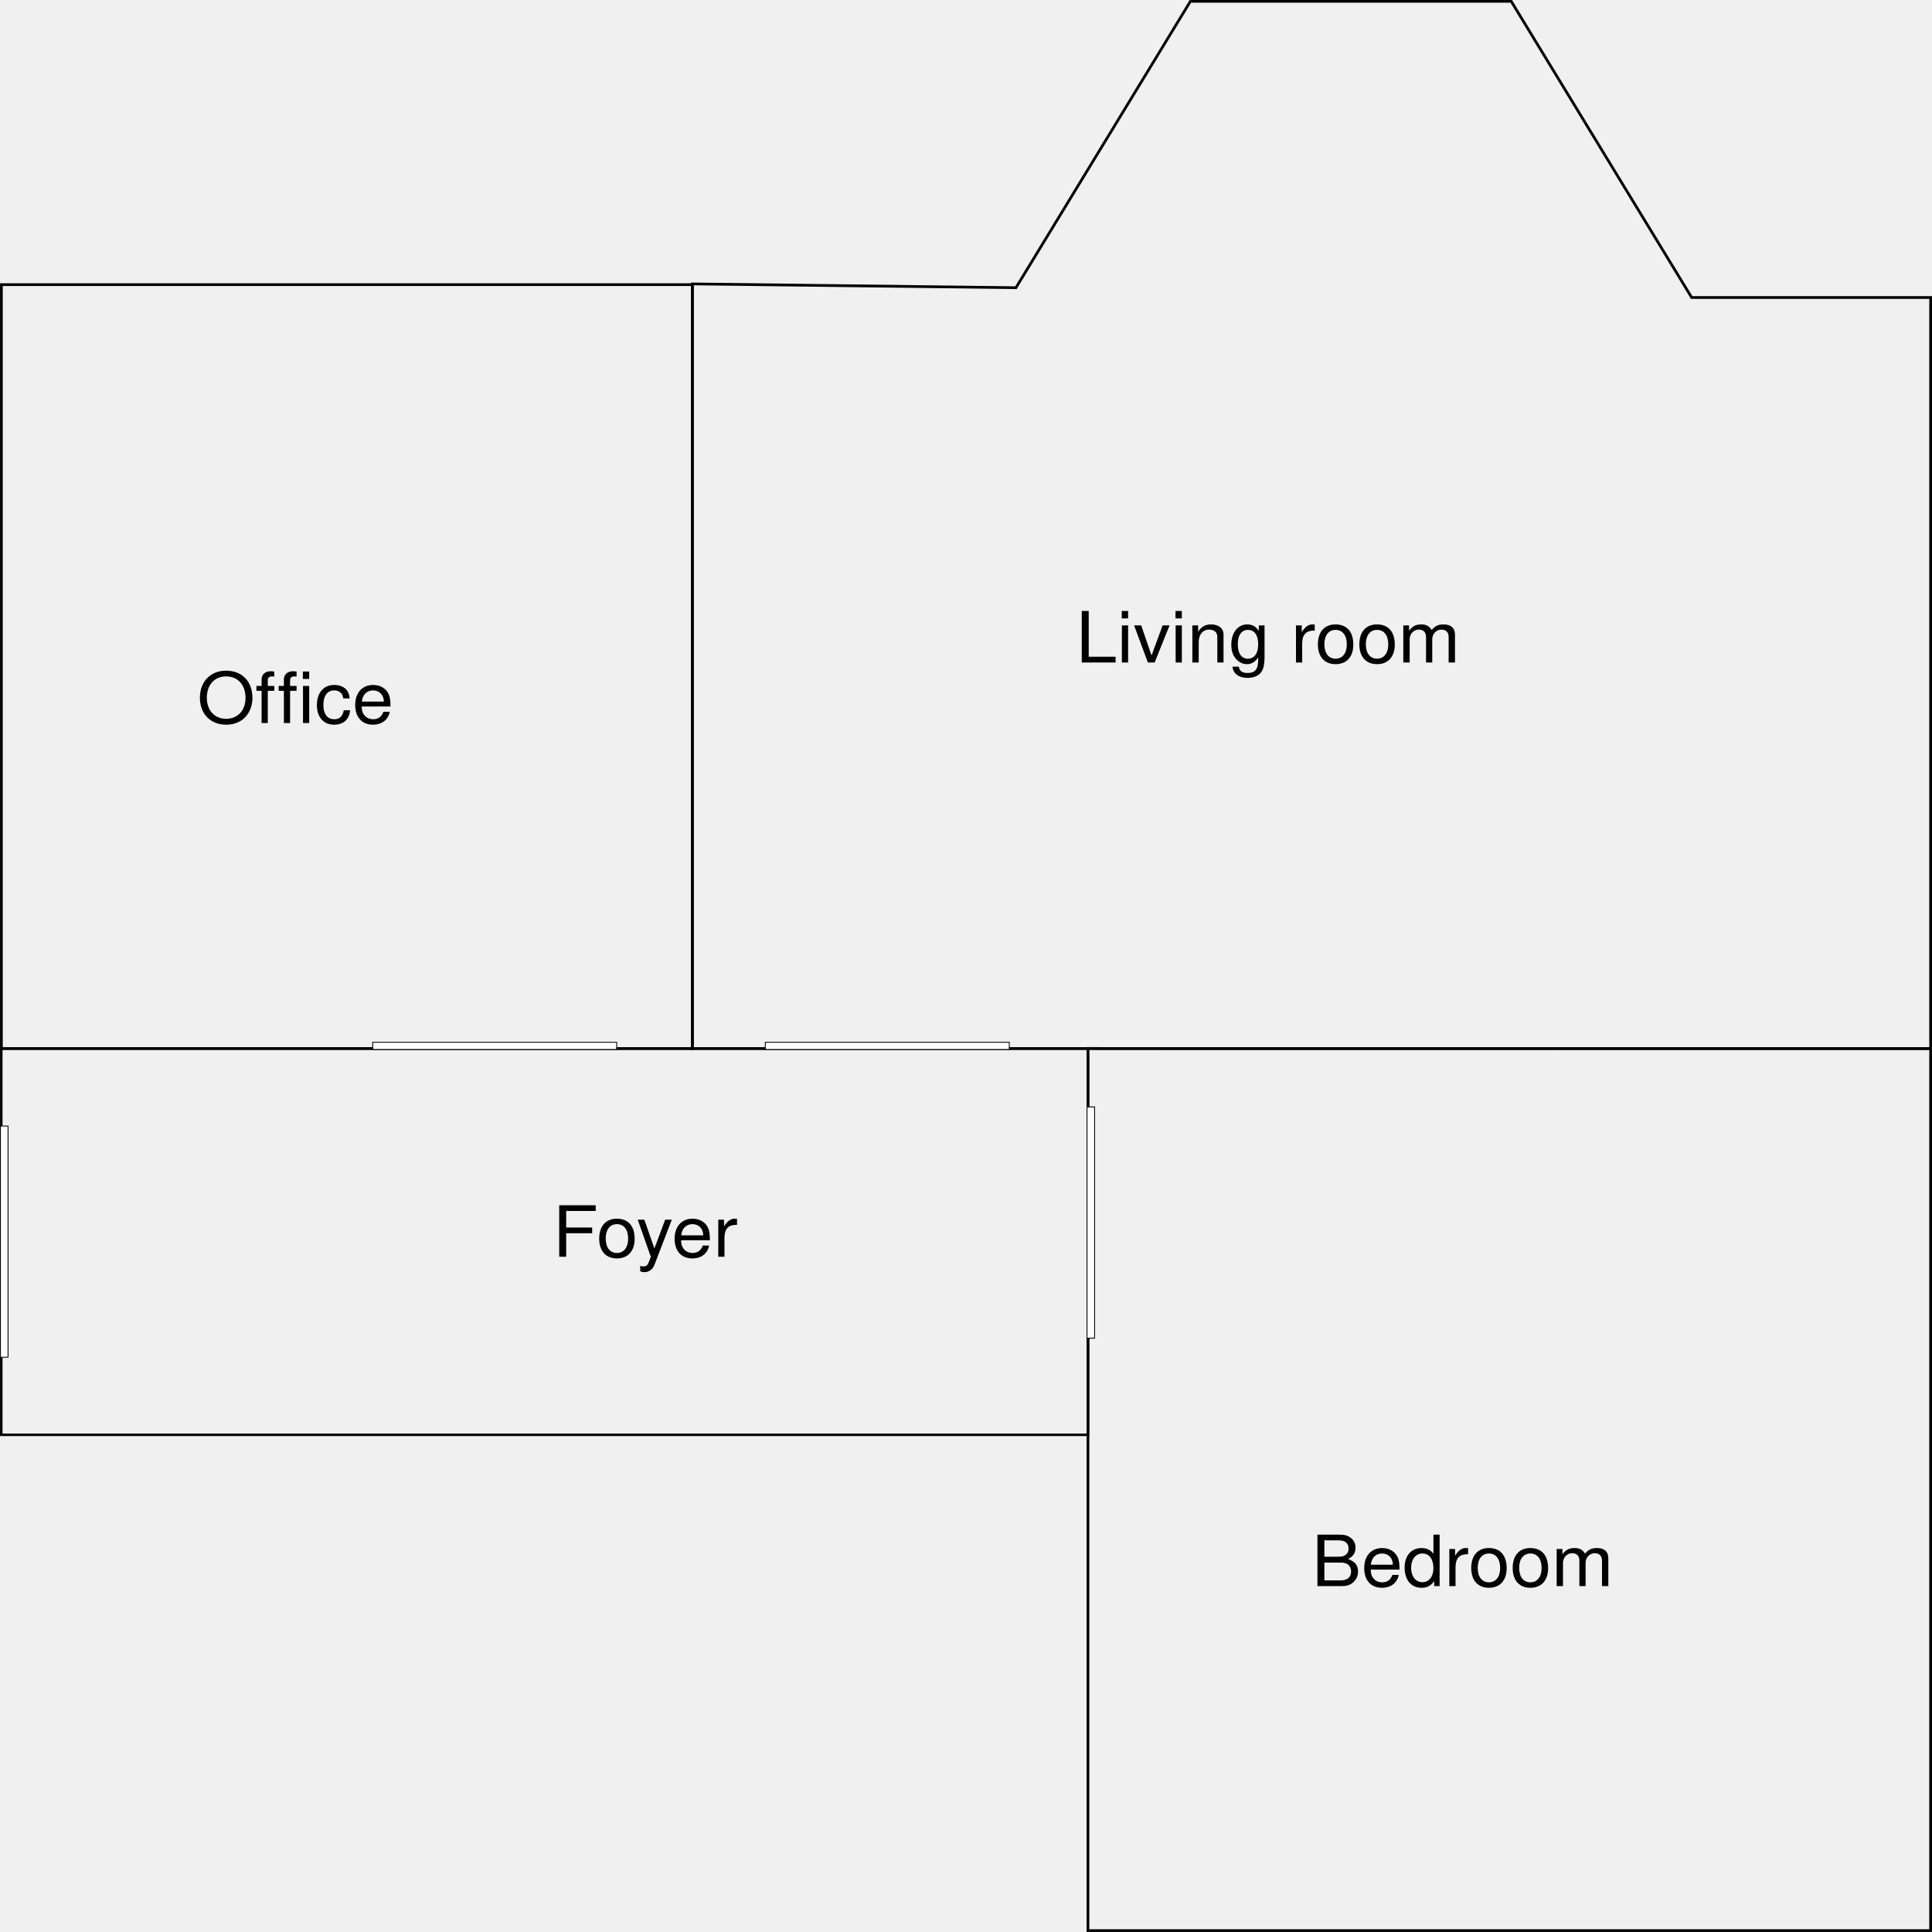
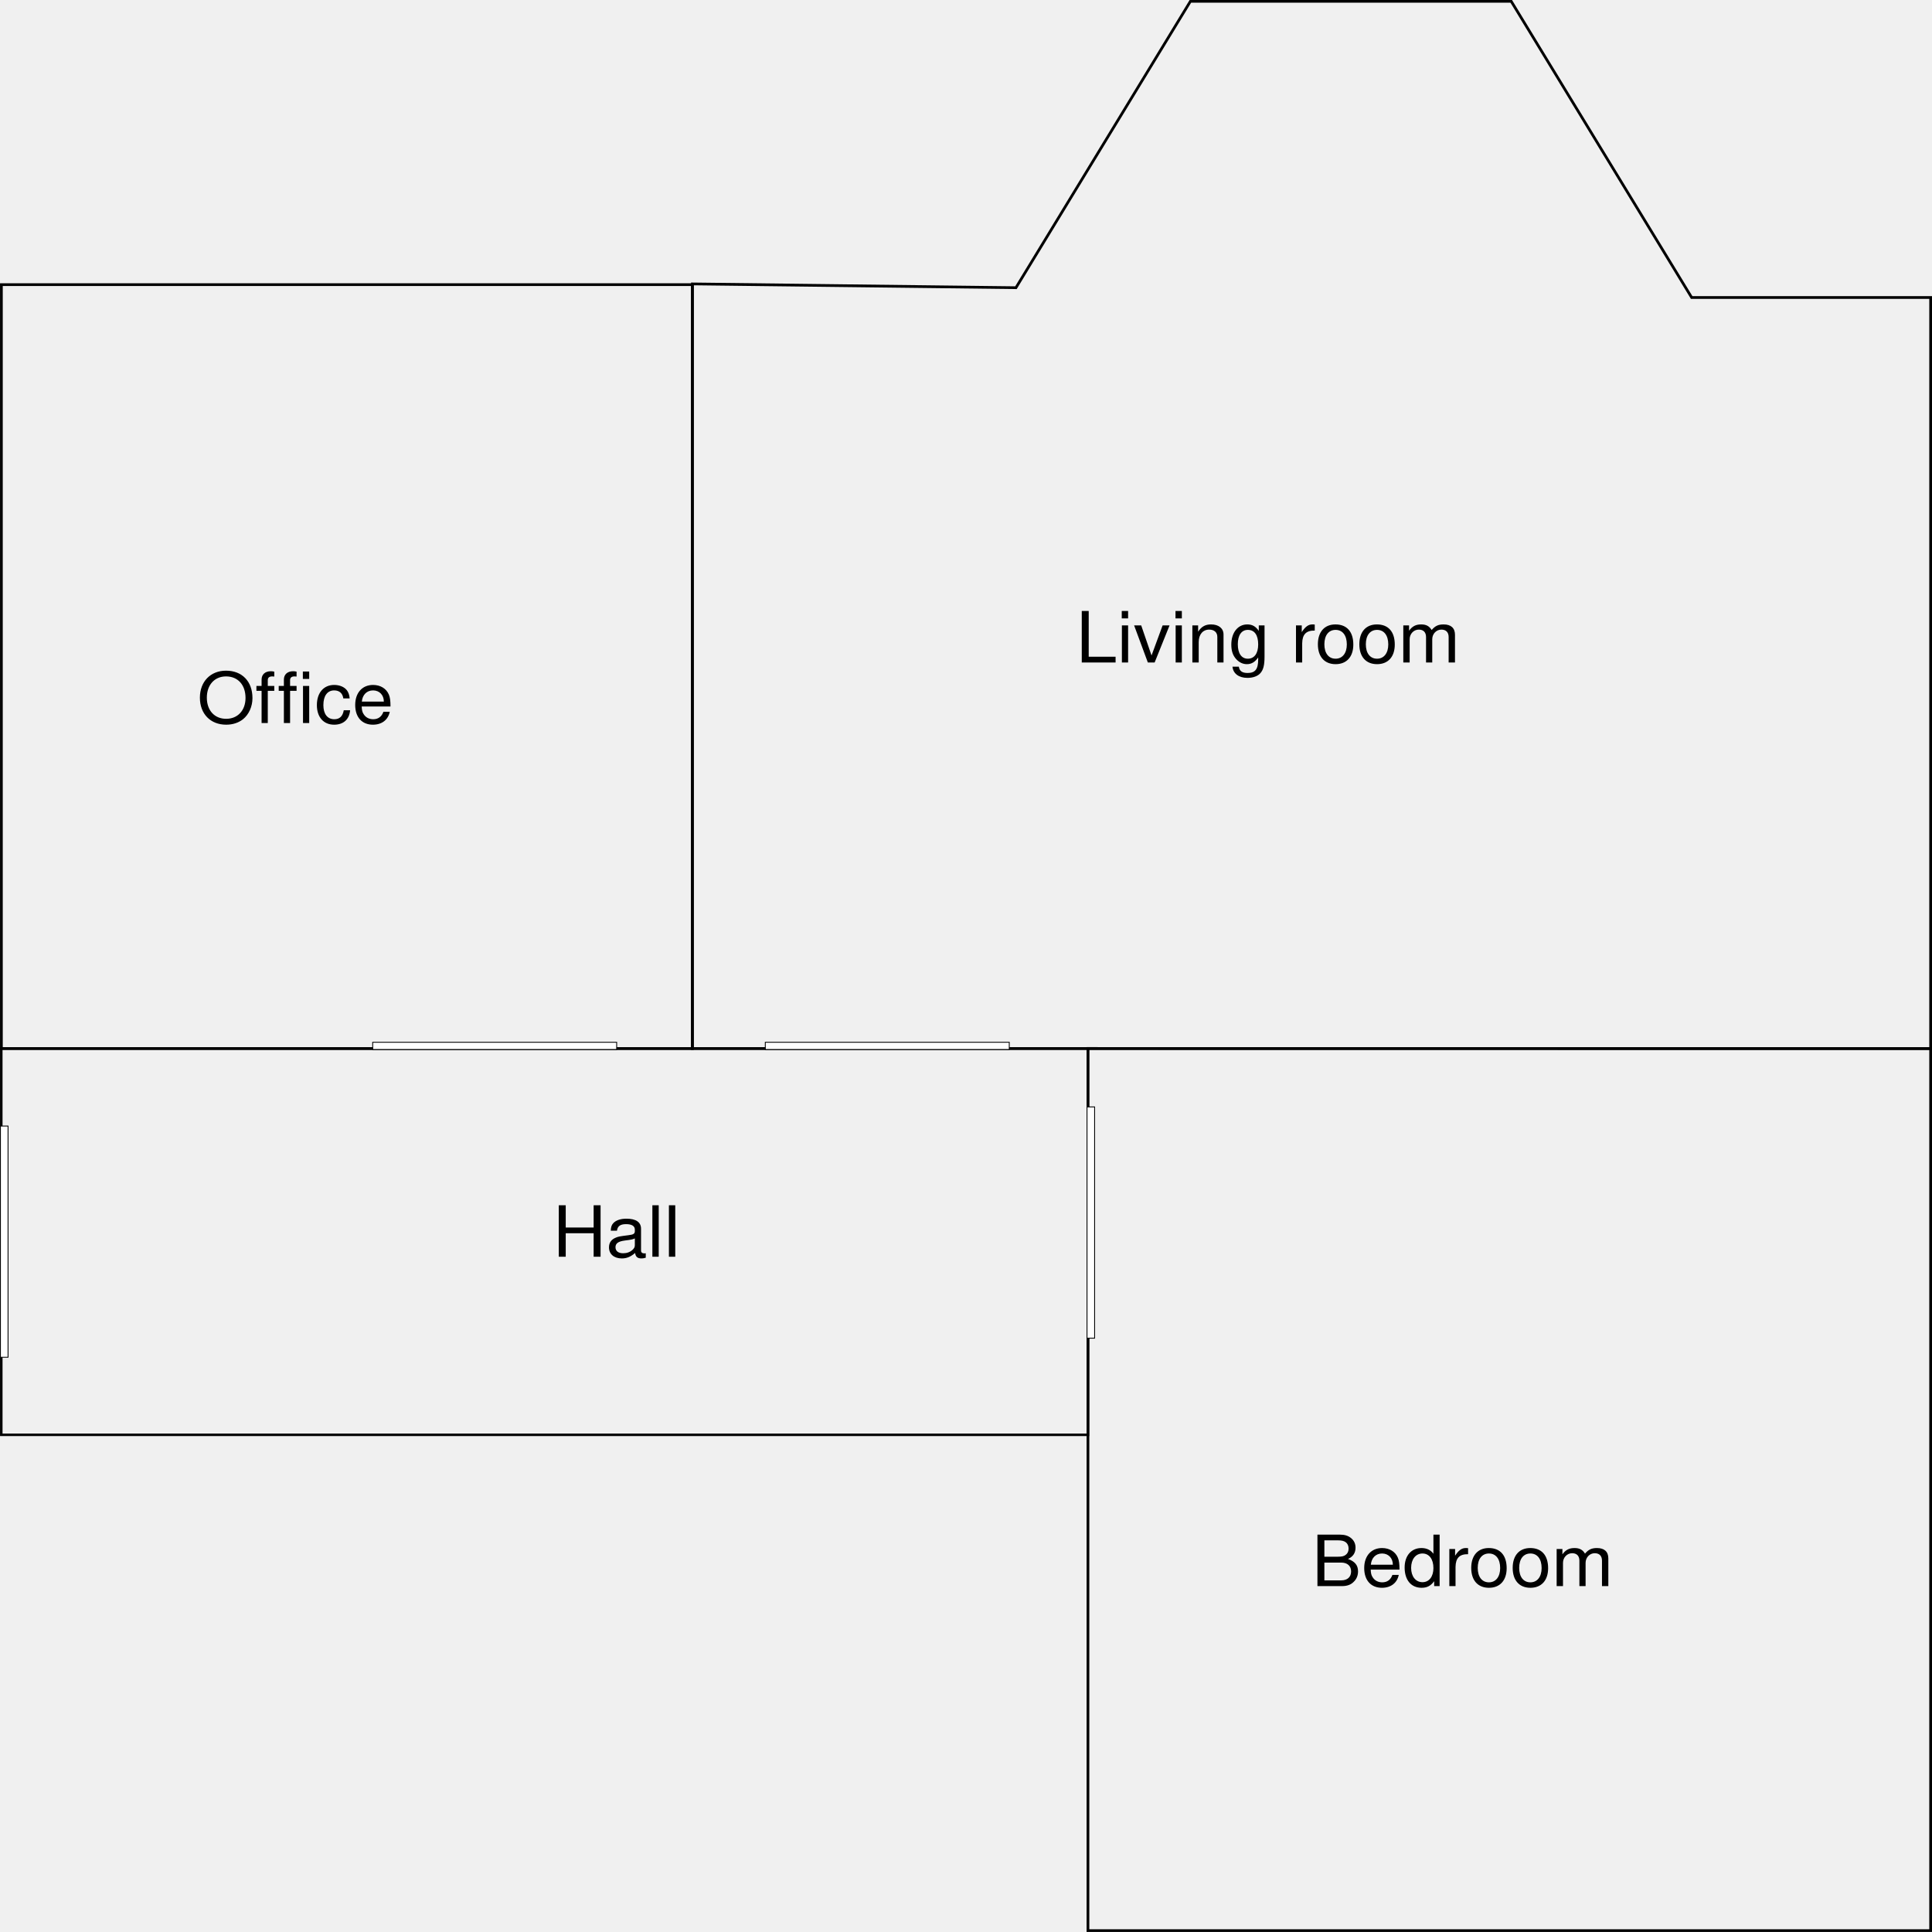
<svg xmlns="http://www.w3.org/2000/svg" viewBox="0 0 210 210" version="1.1" id="svg8">
  <defs id="defs2" />
  <g id="layer1">
    <rect style="fill:none;stroke:#000000;stroke-width:0.296" id="office" width="75.11" height="83.037" x="0.151" y="30.939" />
-     <rect style="fill:none;stroke:#000000;stroke-width:0.272" id="foyer" width="118.117" height="41.993" x="0.139" y="113.965" />
+     <rect style="fill:none;stroke:#000000;stroke-width:0.272" id="hall" width="118.117" height="41.993" x="0.139" y="113.965" />
    <path style="fill:none;stroke:#000000;stroke-width:0.296px;stroke-linecap:butt;stroke-linejoin:miter;stroke-opacity:1" d="M 110.429,31.272 129.391,0.144 h 34.873 L 183.877,32.338 h 25.975 V 113.976 H 75.261 V 30.86 Z" id="living-room" />
    <text xml:space="preserve" style="font-style:normal;font-variant:normal;font-weight:normal;font-stretch:normal;font-size:7.89px;line-height:1.25;font-family:Helvetica;-inkscape-font-specification:Helvetica;letter-spacing:0px;word-spacing:0px;fill:#000000;fill-opacity:1;stroke:none;stroke-width:0.296" x="113.843" y="73.966" id="text701" transform="scale(1.027211,0.9735101)">
      <tspan id="tspan699" x="113.843" y="73.966" style="font-style:normal;font-variant:normal;font-weight:normal;font-stretch:normal;font-size:7.89px;font-family:Helvetica;-inkscape-font-specification:Helvetica;stroke-width:0.296">Living room</tspan>
    </text>
    <text id="text705" y="80.729" x="20.857" style="font-style:normal;font-variant:normal;font-weight:normal;font-stretch:normal;font-size:7.89px;line-height:1.25;font-family:Helvetica;-inkscape-font-specification:Helvetica;letter-spacing:0px;word-spacing:0px;fill:#000000;fill-opacity:1;stroke:none;stroke-width:0.296" xml:space="preserve" transform="scale(1.027211,0.9735101)">
      <tspan style="font-style:normal;font-variant:normal;font-weight:normal;font-stretch:normal;font-size:7.89px;font-family:Helvetica;-inkscape-font-specification:Helvetica;stroke-width:0.296" y="80.729" x="20.857" id="tspan703">Office</tspan>
    </text>
    <text xml:space="preserve" style="font-style:normal;font-variant:normal;font-weight:normal;font-stretch:normal;font-size:7.89px;line-height:1.25;font-family:Helvetica;-inkscape-font-specification:Helvetica;letter-spacing:0px;word-spacing:0px;fill:#000000;fill-opacity:1;stroke:none;stroke-width:0.296" x="58.474" y="140.324" id="text709" transform="scale(1.027211,0.9735101)">
-       <tspan id="tspan707" x="58.474" y="140.324" style="font-style:normal;font-variant:normal;font-weight:normal;font-stretch:normal;font-size:7.89px;font-family:Helvetica;-inkscape-font-specification:Helvetica;stroke-width:0.296">Foyer</tspan>
+       <tspan id="tspan707" x="58.474" y="140.324" style="font-style:normal;font-variant:normal;font-weight:normal;font-stretch:normal;font-size:7.89px;font-family:Helvetica;-inkscape-font-specification:Helvetica;stroke-width:0.296">Hall</tspan>
    </text>
    <path style="fill:none;stroke:#000000;stroke-width:0.296px;stroke-linecap:butt;stroke-linejoin:miter;stroke-opacity:1" d="m 118.256,113.965 91.596,0.012 v 95.872 h -91.596 z" id="bedroom" />
    <text id="text717" y="177.096" x="138.78" style="font-style:normal;font-variant:normal;font-weight:normal;font-stretch:normal;font-size:7.89px;line-height:1.25;font-family:Helvetica;-inkscape-font-specification:Helvetica;letter-spacing:0px;word-spacing:0px;fill:#000000;fill-opacity:1;stroke:none;stroke-width:0.296" xml:space="preserve" transform="scale(1.027211,0.9735101)">
      <tspan style="font-style:normal;font-variant:normal;font-weight:normal;font-stretch:normal;font-size:7.89px;font-family:Helvetica;-inkscape-font-specification:Helvetica;stroke-width:0.296" y="177.096" x="138.78" id="tspan715">Bedroom</tspan>
    </text>
    <rect style="fill:#ffffff;stroke:#000000;stroke-width:0.094" id="rect719" width="26.517" height="0.785" x="40.512" y="113.29" />
    <rect y="113.29" x="83.185" height="0.785" width="26.517" id="rect723" style="fill:#ffffff;stroke:#000000;stroke-width:0.094" />
    <rect style="fill:#ffffff;stroke:#000000;stroke-width:0.094" id="rect725" width="25.131" height="0.828" x="-145.45" y="118.152" transform="rotate(-90)" />
    <rect y="0.047" x="-147.527" height="0.828" width="25.131" id="rect727" style="fill:#ffffff;stroke:#000000;stroke-width:0.094" transform="rotate(-90)" />
  </g>
</svg>
